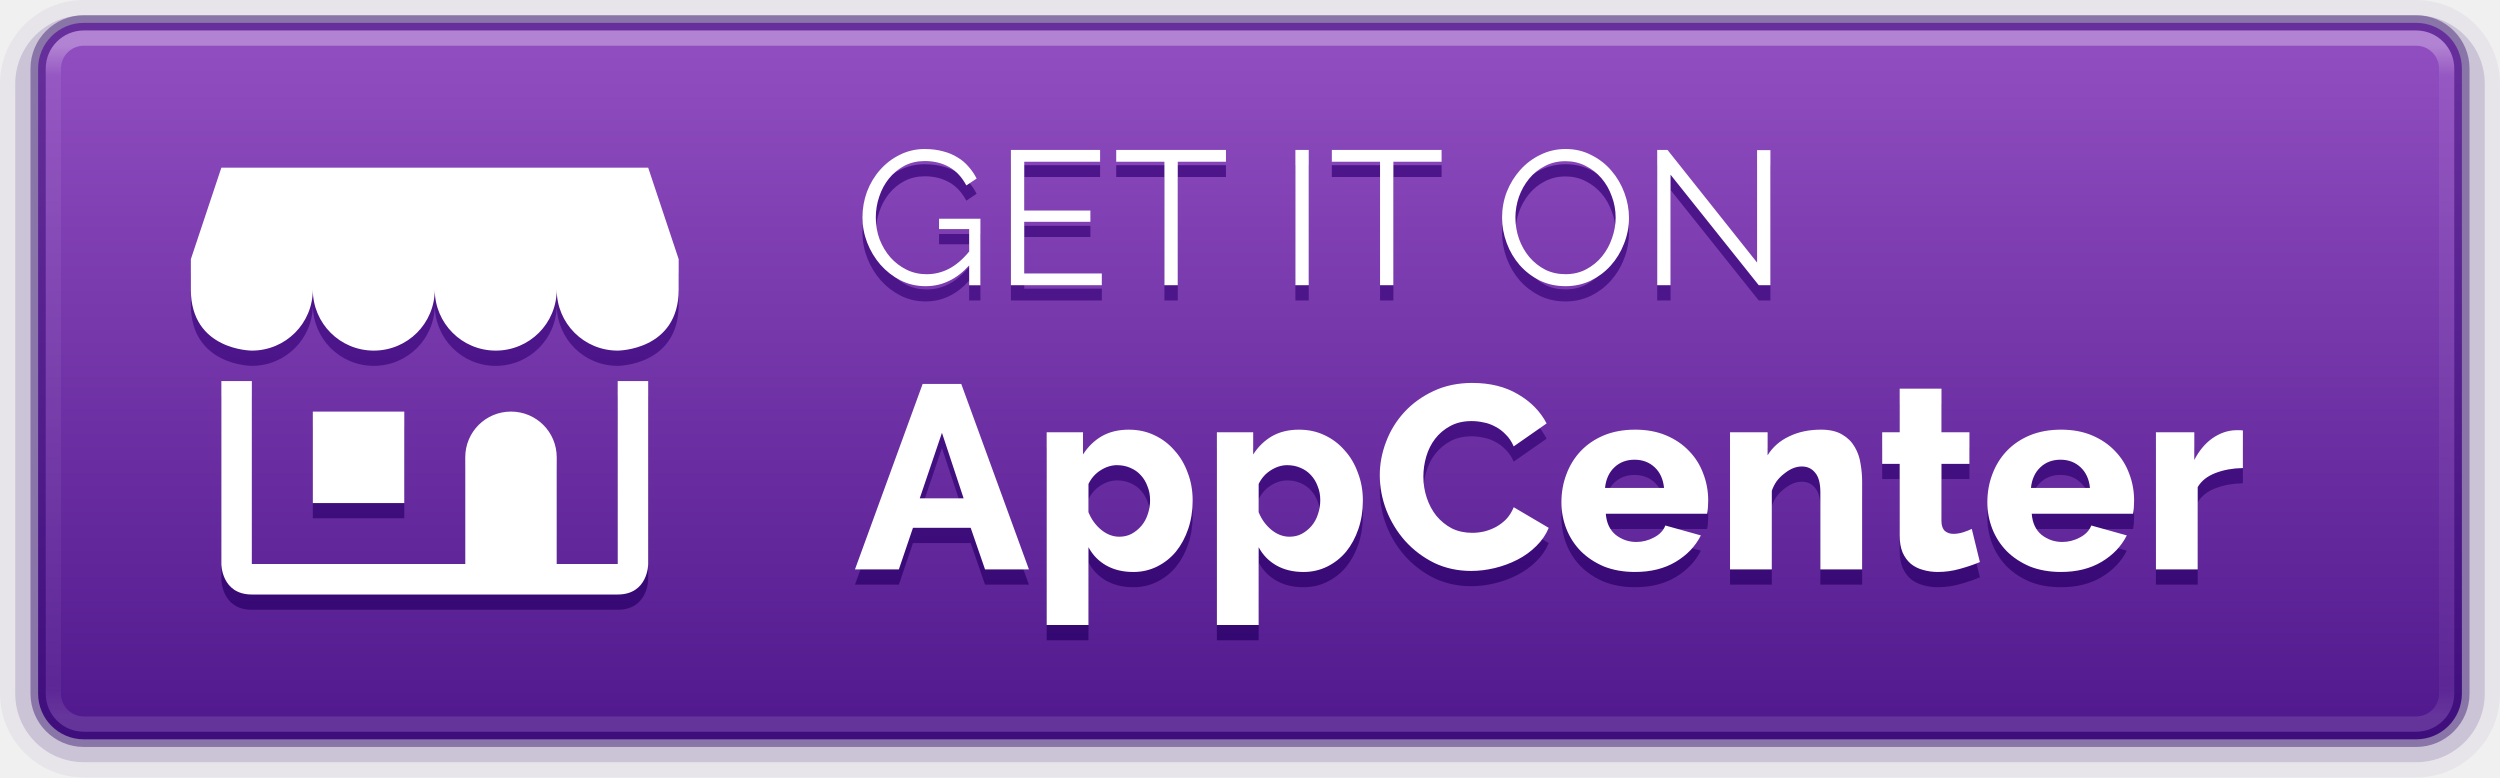
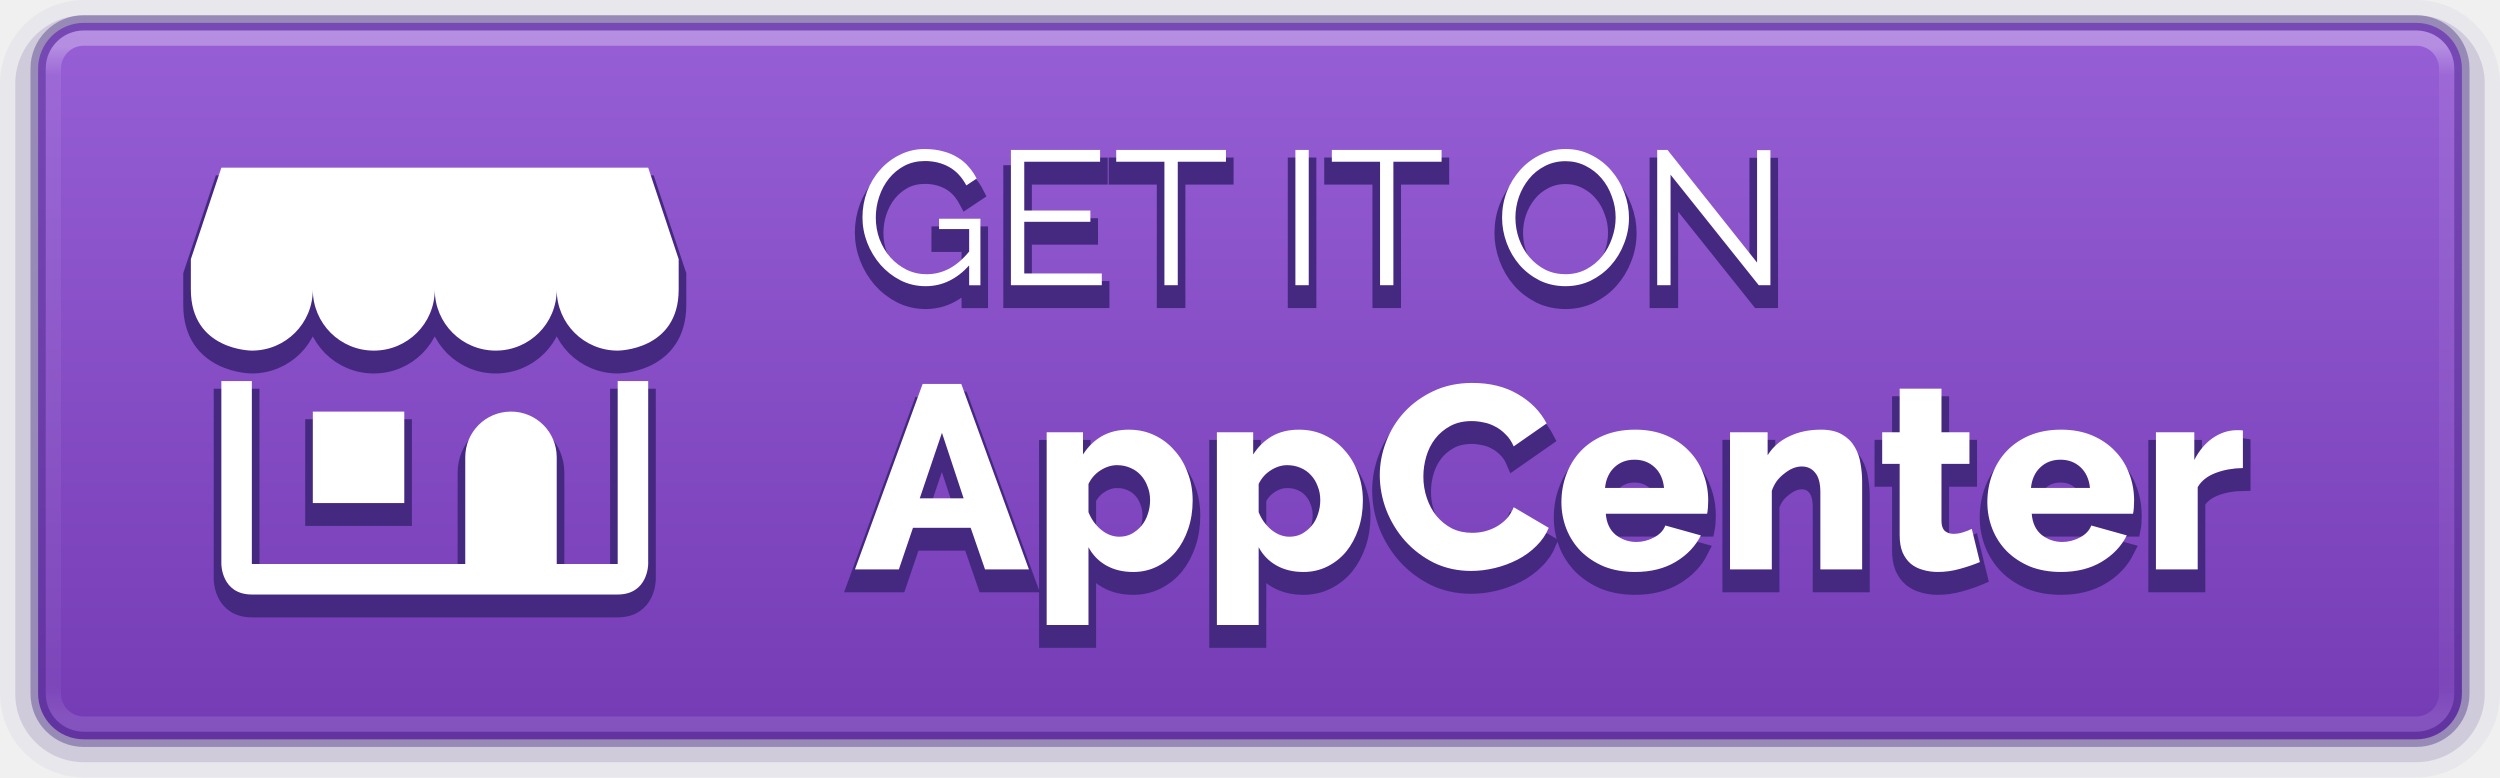
<svg xmlns="http://www.w3.org/2000/svg" xmlns:xlink="http://www.w3.org/1999/xlink" width="164" height="51" viewBox="0 0 164 51" id="svg2" version="1.1">
  <defs id="defs4">
-     <linearGradient id="linearGradient4232">
-       <stop style="stop-color:#4c158a;stop-opacity:1" offset="0" id="stop4234" />
-       <stop style="stop-color:#260063;stop-opacity:1" offset="1" id="stop4236" />
-     </linearGradient>
    <linearGradient id="linearGradient4755">
-       <stop id="stop4757" offset="0" style="stop-color:#ad65d6;stop-opacity:1" />
-       <stop id="stop4759" offset="1" style="stop-color:#4c158a;stop-opacity:1" />
+       <stop id="stop4757" offset="0" style="stop-color:#a56de2;stop-opacity:1" />
+       <stop id="stop4759" offset="1" style="stop-color:#7239b3;stop-opacity:1" />
    </linearGradient>
    <style id="current-color-scheme" type="text/css">
      .ColorScheme-Text {
        color:#4d4d4d;
      }
      .ColorScheme-Background {
        color:#eff0f1;
      }
      .ColorScheme-Highlight {
        color:#3daee9;
      }
      .ColorScheme-ViewText {
        color:#31363b;
      }
      .ColorScheme-ViewBackground {
        color:#fcfcfc;
      }
      .ColorScheme-ViewHover {
        color:#93cee9;
      }
      .ColorScheme-ViewFocus{
        color:#3daee9;
      }
      .ColorScheme-ButtonText {
        color:#31363b;
      }
      .ColorScheme-ButtonBackground {
        color:#eff0f1;
      }
      .ColorScheme-ButtonHover {
        color:#93cee9;
      }
      .ColorScheme-ButtonFocus{
        color:#3daee9;
      }
      </style>
    <linearGradient id="linearGradient4136-3" y2="27.419" xlink:href="#linearGradient5340" gradientUnits="userSpaceOnUse" x2="112.216" gradientTransform="matrix(2.413384,0,0,2.407125,80.17889,952.3609)" y1="9.14" x1="112.216" />
    <linearGradient id="linearGradient5340">
      <stop offset="0" stop-color="#fff" id="stop5342" />
      <stop offset="0.045" stop-opacity=".235" stop-color="#fff" id="stop5344" />
      <stop offset="0.955" stop-opacity=".157" stop-color="#fff" id="stop5346" />
      <stop offset="1" stop-opacity=".392" stop-color="#fff" id="stop5348" />
    </linearGradient>
    <linearGradient gradientTransform="matrix(0.99375,0,0,0.9791667,195.0196,18.79924)" gradientUnits="userSpaceOnUse" y2="1024.915" x2="99.016" y1="955.469" x1="99.016" id="linearGradient4761-6" xlink:href="#linearGradient4755" />
-     <linearGradient xlink:href="#linearGradient4232" id="linearGradient4238" x1="275" y1="994.362" x2="275" y2="1024.362" gradientUnits="userSpaceOnUse" />
  </defs>
  <g id="layer1" transform="translate(-195,-971.3622)">
-     <rect style="color:#fbc02d;font-style:normal;font-variant:normal;font-weight:normal;font-stretch:normal;font-size:medium;line-height:125%;font-family:Ubuntu;-inkscape-font-specification:Ubuntu;letter-spacing:0px;word-spacing:-4.84px;clip-rule:nonzero;display:inline;overflow:visible;visibility:visible;opacity:0.05;isolation:auto;mix-blend-mode:normal;color-interpolation:sRGB;color-interpolation-filters:linearRGB;solid-color:#000000;solid-opacity:1;fill:#260063;fill-opacity:1;fill-rule:nonzero;stroke:none;stroke-width:1;stroke-linecap:butt;stroke-linejoin:miter;stroke-miterlimit:4;stroke-dasharray:none;stroke-dashoffset:0;stroke-opacity:1;marker:none;color-rendering:auto;image-rendering:auto;shape-rendering:auto;text-rendering:auto;enable-background:accumulate" id="rect3347-7-6-1-5-8-2-3-3-9" width="164" height="51" x="195" y="971.362" rx="5.5" ry="5.5" />
-     <rect style="color:#fbc02d;font-style:normal;font-variant:normal;font-weight:normal;font-stretch:normal;font-size:medium;line-height:125%;font-family:Ubuntu;-inkscape-font-specification:Ubuntu;letter-spacing:0px;word-spacing:-4.84px;clip-rule:nonzero;display:inline;overflow:visible;visibility:visible;opacity:0.15;isolation:auto;mix-blend-mode:normal;color-interpolation:sRGB;color-interpolation-filters:linearRGB;solid-color:#000000;solid-opacity:1;fill:#260063;fill-opacity:1;fill-rule:nonzero;stroke:none;stroke-width:1;stroke-linecap:butt;stroke-linejoin:miter;stroke-miterlimit:4;stroke-dasharray:none;stroke-dashoffset:0;stroke-opacity:1;marker:none;color-rendering:auto;image-rendering:auto;shape-rendering:auto;text-rendering:auto;enable-background:accumulate" id="rect3347-7-6-1-5-8-2-3-3" width="162" height="49" x="196" y="972.362" rx="4.5" ry="4.5" />
+     <rect style="color:#fbc02d;font-style:normal;font-variant:normal;font-weight:normal;font-stretch:normal;font-size:medium;line-height:125%;font-family:Ubuntu;-inkscape-font-specification:Ubuntu;letter-spacing:0px;word-spacing:-4.84px;clip-rule:nonzero;display:inline;overflow:visible;visibility:visible;opacity:0.05;isolation:auto;mix-blend-mode:normal;color-interpolation:sRGB;color-interpolation-filters:linearRGB;solid-color:#000000;solid-opacity:1;fill:#452981;fill-opacity:1;fill-rule:nonzero;stroke:none;stroke-width:1;stroke-linecap:butt;stroke-linejoin:miter;stroke-miterlimit:4;stroke-dasharray:none;stroke-dashoffset:0;stroke-opacity:1;marker:none;color-rendering:auto;image-rendering:auto;shape-rendering:auto;text-rendering:auto;enable-background:accumulate" id="rect3347-7-6-1-5-8-2-3-3-9" width="164" height="51" x="195" y="971.362" rx="5.5" ry="5.5" />
+     <rect style="color:#fbc02d;font-style:normal;font-variant:normal;font-weight:normal;font-stretch:normal;font-size:medium;line-height:125%;font-family:Ubuntu;-inkscape-font-specification:Ubuntu;letter-spacing:0px;word-spacing:-4.84px;clip-rule:nonzero;display:inline;overflow:visible;visibility:visible;opacity:0.15;isolation:auto;mix-blend-mode:normal;color-interpolation:sRGB;color-interpolation-filters:linearRGB;solid-color:#000000;solid-opacity:1;fill:#452981;fill-opacity:1;fill-rule:nonzero;stroke:none;stroke-width:1;stroke-linecap:butt;stroke-linejoin:miter;stroke-miterlimit:4;stroke-dasharray:none;stroke-dashoffset:0;stroke-opacity:1;marker:none;color-rendering:auto;image-rendering:auto;shape-rendering:auto;text-rendering:auto;enable-background:accumulate" id="rect3347-7-6-1-5-8-2-3-3" width="162" height="49" x="196" y="972.362" rx="4.5" ry="4.5" />
    <rect style="color:#fbc02d;font-style:normal;font-variant:normal;font-weight:normal;font-stretch:normal;font-size:medium;line-height:125%;font-family:Ubuntu;-inkscape-font-specification:Ubuntu;letter-spacing:0px;word-spacing:-4.84px;clip-rule:nonzero;display:inline;overflow:visible;visibility:visible;opacity:1;isolation:auto;mix-blend-mode:normal;color-interpolation:sRGB;color-interpolation-filters:linearRGB;solid-color:#000000;solid-opacity:1;fill:url(#linearGradient4761-6);fill-opacity:1;fill-rule:nonzero;stroke:none;stroke-width:1;stroke-linecap:butt;stroke-linejoin:miter;stroke-miterlimit:4;stroke-dasharray:none;stroke-dashoffset:0;stroke-opacity:1;marker:none;color-rendering:auto;image-rendering:auto;shape-rendering:auto;text-rendering:auto;enable-background:accumulate" id="rect3347-7-6-1-5-8-2-3" width="159" height="47" x="197.5" y="972.862" rx="3" ry="3" />
-     <path id="text4136-0-4-7-7-9-6-9" d="m 255.678,982.136 c -0.592,0 -1.137,0.125 -1.637,0.375 -0.5,0.242 -0.934,0.572 -1.301,0.988 -0.367,0.408 -0.653,0.884 -0.861,1.426 -0.2,0.542 -0.301,1.108 -0.301,1.699 0,0.567 0.104,1.12 0.312,1.662 0.208,0.533 0.497,1.012 0.863,1.438 0.375,0.425 0.812,0.767 1.312,1.025 0.508,0.258 1.062,0.387 1.662,0.387 1.075,0 2.025,-0.453 2.85,-1.361 l 0,1.299 0.738,0 0,-4.361 -2.713,0 0,0.674 1.975,0 0,1.477 c -0.425,0.517 -0.871,0.895 -1.338,1.137 -0.458,0.233 -0.941,0.35 -1.449,0.35 -0.475,0 -0.916,-0.099 -1.324,-0.299 -0.4,-0.2 -0.751,-0.467 -1.051,-0.801 -0.3,-0.342 -0.538,-0.738 -0.713,-1.188 -0.167,-0.45 -0.25,-0.926 -0.25,-1.426 0,-0.475 0.075,-0.933 0.225,-1.375 0.15,-0.45 0.364,-0.846 0.639,-1.188 0.283,-0.35 0.62,-0.628 1.012,-0.836 0.4,-0.208 0.846,-0.312 1.338,-0.312 0.592,0 1.121,0.128 1.588,0.387 0.467,0.258 0.845,0.663 1.137,1.213 l 0.676,-0.451 c -0.142,-0.283 -0.317,-0.54 -0.525,-0.773 -0.2,-0.242 -0.441,-0.447 -0.725,-0.613 -0.275,-0.175 -0.593,-0.309 -0.951,-0.4 -0.358,-0.1 -0.754,-0.15 -1.188,-0.15 z m 42.033,0 c -0.592,0 -1.142,0.125 -1.65,0.375 -0.508,0.242 -0.949,0.572 -1.324,0.988 -0.375,0.417 -0.672,0.896 -0.889,1.438 -0.208,0.542 -0.312,1.108 -0.312,1.699 0,0.567 0.101,1.122 0.301,1.664 0.2,0.542 0.483,1.024 0.85,1.449 0.367,0.417 0.804,0.753 1.312,1.012 0.517,0.25 1.085,0.375 1.701,0.375 0.592,0 1.14,-0.12 1.648,-0.361 0.508,-0.25 0.946,-0.58 1.312,-0.988 0.375,-0.417 0.667,-0.896 0.875,-1.438 0.217,-0.542 0.326,-1.108 0.326,-1.699 0,-0.558 -0.101,-1.105 -0.301,-1.639 -0.2,-0.542 -0.483,-1.024 -0.85,-1.449 -0.358,-0.425 -0.796,-0.767 -1.312,-1.025 -0.508,-0.267 -1.071,-0.4 -1.688,-0.4 z m -36.395,0.062 0,8.875 5.963,0 0,-0.773 -5.088,0 0,-3.389 4.338,0 0,-0.736 -4.338,0 0,-3.201 4.975,0 0,-0.775 -5.85,0 z m 6.908,0 0,0.775 3.162,0 0,8.1 0.875,0 0,-8.1 3.162,0 0,-0.775 -7.199,0 z m 11.754,0 0,8.875 0.875,0 0,-8.875 -0.875,0 z m 2.391,0 0,0.775 3.162,0 0,8.1 0.875,0 0,-8.1 3.162,0 0,-0.775 -7.199,0 z m 21.344,0 0,8.875 0.875,0 0,-7.25 5.787,7.25 0.764,0 0,-8.861 -0.875,0 0,7.375 -5.875,-7.389 -0.676,0 z m -6.014,0.738 c 0.483,0 0.924,0.104 1.324,0.312 0.4,0.2 0.745,0.471 1.037,0.812 0.292,0.342 0.517,0.738 0.676,1.188 0.167,0.442 0.25,0.903 0.25,1.387 0,0.458 -0.08,0.91 -0.238,1.352 -0.15,0.442 -0.367,0.838 -0.65,1.188 -0.283,0.35 -0.629,0.633 -1.037,0.85 -0.408,0.217 -0.861,0.324 -1.361,0.324 -0.492,0 -0.938,-0.099 -1.338,-0.299 -0.4,-0.208 -0.745,-0.485 -1.037,-0.826 -0.292,-0.35 -0.517,-0.746 -0.676,-1.188 -0.158,-0.45 -0.238,-0.917 -0.238,-1.4 0,-0.458 0.077,-0.908 0.227,-1.35 0.158,-0.442 0.379,-0.838 0.662,-1.188 0.283,-0.35 0.629,-0.63 1.037,-0.838 0.408,-0.217 0.863,-0.324 1.363,-0.324 z m -88.178,0.426 -2,6 0,2 c 0,4 4,4 4,4 2.216,0 4,-1.784 4,-4 0,2.216 1.784,4 4,4 2.216,0 4,-1.784 4,-4 0,2.216 1.784,4 4,4 2.216,0 4,-1.784 4,-4 0,2.216 1.784,4 4,4 0,0 4,0 4,-4 l 0,-2 -2,-6 -28,0 z m 0,14 0,12 c 0,0 0,2 2,2 l 10,0 14,0 c 2,0 2,-2 2,-2 l 0,-12 -2,0 0,12 -4,0 0,-7 c 0,-1.662 -1.338,-3 -3,-3 -1.662,0 -3,1.338 -3,3 l 0,7 -14,0 0,-12 -2,0 z m 82.09,0.119 c -0.959,0 -1.815,0.177 -2.568,0.531 -0.754,0.354 -1.395,0.816 -1.92,1.387 -0.525,0.571 -0.925,1.222 -1.199,1.953 -0.274,0.72 -0.41,1.445 -0.41,2.176 0,0.777 0.142,1.543 0.428,2.297 0.297,0.754 0.709,1.428 1.234,2.022 0.537,0.594 1.169,1.072 1.9,1.438 0.742,0.354 1.554,0.531 2.434,0.531 0.503,0 1.016,-0.062 1.541,-0.188 0.525,-0.126 1.022,-0.309 1.49,-0.549 0.468,-0.24 0.88,-0.537 1.234,-0.891 0.365,-0.354 0.64,-0.754 0.822,-1.199 l -2.297,-1.353 c -0.126,0.308 -0.291,0.572 -0.496,0.789 -0.206,0.206 -0.434,0.377 -0.686,0.514 -0.24,0.126 -0.495,0.223 -0.77,0.291 -0.263,0.057 -0.52,0.086 -0.771,0.086 -0.491,0 -0.936,-0.097 -1.336,-0.291 -0.388,-0.206 -0.726,-0.48 -1.012,-0.822 -0.274,-0.343 -0.484,-0.738 -0.633,-1.183 -0.148,-0.446 -0.223,-0.907 -0.223,-1.387 0,-0.445 0.062,-0.884 0.188,-1.318 0.126,-0.434 0.319,-0.823 0.582,-1.166 0.263,-0.343 0.594,-0.623 0.994,-0.84 0.4,-0.217 0.868,-0.324 1.404,-0.324 0.251,0 0.509,0.029 0.771,0.086 0.263,0.046 0.52,0.136 0.771,0.274 0.251,0.126 0.48,0.297 0.686,0.514 0.217,0.206 0.392,0.467 0.529,0.787 l 2.16,-1.506 c -0.411,-0.788 -1.04,-1.429 -1.885,-1.92 -0.834,-0.491 -1.823,-0.736 -2.965,-0.736 z m -36.086,0.068 -4.438,12.164 2.879,0 0.924,-2.725 3.787,0 0.941,2.725 2.879,0 -4.438,-12.164 -2.535,0 z m 64.094,0.309 0,2.861 -1.148,0 0,2.072 1.148,0 0,4.693 c 0,0.434 0.062,0.807 0.188,1.115 0.137,0.308 0.32,0.56 0.549,0.754 0.228,0.183 0.49,0.313 0.787,0.393 0.308,0.091 0.634,0.137 0.977,0.137 0.491,0 0.977,-0.068 1.457,-0.205 0.491,-0.137 0.926,-0.285 1.303,-0.445 l -0.531,-2.176 c -0.16,0.08 -0.349,0.154 -0.566,0.223 -0.217,0.068 -0.427,0.103 -0.633,0.103 -0.228,0 -0.418,-0.064 -0.566,-0.19 -0.148,-0.137 -0.223,-0.353 -0.223,-0.65 l 0,-3.752 1.834,0 0,-2.072 -1.834,0 0,-2.861 -2.74,0 z m -104.098,1.504 0,6 6,0 0,-6 -6,0 z m 53.537,1.186 c -0.685,0 -1.279,0.142 -1.781,0.428 -0.491,0.285 -0.901,0.685 -1.232,1.199 l 0,-1.455 -2.383,0 0,12.643 2.742,0 0,-5.106 c 0.274,0.514 0.662,0.914 1.164,1.199 0.503,0.285 1.096,0.428 1.781,0.428 0.56,0 1.081,-0.12 1.561,-0.359 0.48,-0.24 0.89,-0.565 1.232,-0.977 0.343,-0.423 0.611,-0.919 0.805,-1.49 0.194,-0.571 0.291,-1.193 0.291,-1.867 0,-0.651 -0.107,-1.257 -0.324,-1.816 -0.206,-0.571 -0.498,-1.062 -0.875,-1.473 -0.365,-0.423 -0.804,-0.754 -1.318,-0.994 -0.503,-0.24 -1.057,-0.359 -1.662,-0.359 z m 11.166,0 c -0.685,0 -1.279,0.142 -1.781,0.428 -0.491,0.285 -0.903,0.685 -1.234,1.199 l 0,-1.455 -2.381,0 0,12.643 2.74,0 0,-5.106 c 0.274,0.514 0.663,0.914 1.166,1.199 0.503,0.285 1.096,0.428 1.781,0.428 0.56,0 1.079,-0.12 1.559,-0.359 0.48,-0.24 0.892,-0.565 1.234,-0.977 0.343,-0.423 0.611,-0.919 0.805,-1.49 0.194,-0.571 0.291,-1.193 0.291,-1.867 0,-0.651 -0.109,-1.257 -0.326,-1.816 -0.206,-0.571 -0.496,-1.062 -0.873,-1.473 -0.365,-0.423 -0.804,-0.754 -1.318,-0.994 -0.503,-0.24 -1.057,-0.359 -1.662,-0.359 z m 22.037,0 c -0.765,0 -1.451,0.126 -2.057,0.377 -0.594,0.251 -1.097,0.593 -1.508,1.027 -0.411,0.434 -0.724,0.943 -0.941,1.525 -0.217,0.571 -0.326,1.183 -0.326,1.834 0,0.605 0.109,1.187 0.326,1.746 0.217,0.548 0.53,1.034 0.941,1.457 0.423,0.423 0.932,0.758 1.525,1.01 0.605,0.24 1.285,0.359 2.039,0.359 1.039,0 1.93,-0.223 2.672,-0.668 0.742,-0.445 1.29,-1.022 1.645,-1.73 l -2.33,-0.65 c -0.126,0.331 -0.377,0.595 -0.754,0.789 -0.365,0.194 -0.747,0.291 -1.146,0.291 -0.503,0 -0.954,-0.154 -1.354,-0.463 -0.388,-0.32 -0.607,-0.783 -0.652,-1.389 l 6.648,0 c 0.023,-0.114 0.039,-0.244 0.051,-0.393 0.011,-0.16 0.018,-0.321 0.018,-0.48 0,-0.617 -0.109,-1.204 -0.326,-1.764 -0.206,-0.56 -0.515,-1.052 -0.926,-1.475 -0.411,-0.434 -0.914,-0.776 -1.508,-1.027 -0.594,-0.251 -1.272,-0.377 -2.037,-0.377 z m 12.191,0 c -0.788,0 -1.486,0.148 -2.092,0.445 -0.605,0.285 -1.073,0.698 -1.404,1.234 l 0,-1.508 -2.467,0 0,8.994 2.742,0 0,-5.156 c 0.08,-0.228 0.187,-0.441 0.324,-0.635 0.148,-0.194 0.315,-0.359 0.498,-0.496 0.183,-0.148 0.37,-0.264 0.564,-0.344 0.194,-0.08 0.388,-0.119 0.582,-0.119 0.365,0 0.658,0.136 0.875,0.41 0.228,0.263 0.342,0.691 0.342,1.285 l 0,5.055 2.74,0 0,-5.756 c 0,-0.377 -0.033,-0.766 -0.102,-1.166 -0.057,-0.4 -0.183,-0.764 -0.377,-1.096 -0.194,-0.343 -0.468,-0.617 -0.822,-0.822 -0.354,-0.217 -0.822,-0.326 -1.404,-0.326 z m 15.75,0 c -0.765,0 -1.451,0.126 -2.057,0.377 -0.594,0.251 -1.097,0.593 -1.508,1.027 -0.411,0.434 -0.724,0.943 -0.941,1.525 -0.217,0.571 -0.326,1.183 -0.326,1.834 0,0.605 0.109,1.187 0.326,1.746 0.217,0.548 0.53,1.034 0.941,1.457 0.423,0.423 0.931,0.758 1.525,1.01 0.605,0.24 1.285,0.359 2.039,0.359 1.039,0 1.93,-0.223 2.672,-0.668 0.742,-0.445 1.29,-1.022 1.645,-1.73 l -2.33,-0.65 c -0.126,0.331 -0.377,0.595 -0.754,0.789 -0.365,0.194 -0.749,0.291 -1.148,0.291 -0.503,0 -0.954,-0.154 -1.354,-0.463 -0.388,-0.32 -0.605,-0.783 -0.65,-1.389 l 6.646,0 c 0.023,-0.114 0.041,-0.244 0.053,-0.393 0.011,-0.16 0.016,-0.321 0.016,-0.48 0,-0.617 -0.107,-1.204 -0.324,-1.764 -0.206,-0.56 -0.515,-1.052 -0.926,-1.475 -0.411,-0.434 -0.914,-0.776 -1.508,-1.027 -0.594,-0.251 -1.272,-0.377 -2.037,-0.377 z m 11.488,0.035 c -0.548,0.011 -1.067,0.189 -1.559,0.531 -0.48,0.343 -0.875,0.817 -1.184,1.422 l 0,-1.816 -2.518,0 0,8.994 2.74,0 0,-5.396 c 0.24,-0.411 0.629,-0.72 1.166,-0.926 0.537,-0.206 1.136,-0.315 1.799,-0.326 l 0,-2.467 c -0.057,-0.011 -0.115,-0.016 -0.172,-0.016 l -0.273,0 z m -84.898,0.17 1.422,4.301 -2.879,0 1.457,-4.301 z m 45.434,1.766 c 0.525,0 0.966,0.165 1.32,0.496 0.354,0.331 0.558,0.782 0.615,1.354 l -3.871,0 c 0.057,-0.56 0.257,-1.005 0.6,-1.336 0.354,-0.343 0.799,-0.514 1.336,-0.514 z m 27.941,0 c 0.525,0 0.964,0.165 1.318,0.496 0.354,0.331 0.56,0.782 0.617,1.354 l -3.871,0 c 0.057,-0.56 0.257,-1.005 0.6,-1.336 0.354,-0.343 0.799,-0.514 1.336,-0.514 z m -61.879,0.359 c 0.308,0 0.593,0.058 0.855,0.172 0.274,0.114 0.503,0.273 0.686,0.478 0.194,0.206 0.343,0.451 0.445,0.736 0.114,0.274 0.172,0.577 0.172,0.908 0,0.32 -0.051,0.629 -0.154,0.926 -0.091,0.285 -0.229,0.537 -0.412,0.754 -0.183,0.217 -0.399,0.394 -0.65,0.531 -0.24,0.126 -0.508,0.188 -0.805,0.188 -0.423,0 -0.822,-0.154 -1.199,-0.463 -0.365,-0.308 -0.64,-0.69 -0.822,-1.147 l 0,-1.85 c 0.183,-0.377 0.444,-0.676 0.787,-0.893 0.354,-0.228 0.721,-0.342 1.098,-0.342 z m 11.164,0 c 0.308,0 0.595,0.058 0.857,0.172 0.274,0.114 0.503,0.273 0.686,0.478 0.194,0.206 0.343,0.451 0.445,0.736 0.114,0.274 0.17,0.577 0.17,0.908 0,0.32 -0.051,0.629 -0.154,0.926 -0.091,0.285 -0.227,0.537 -0.41,0.754 -0.183,0.217 -0.399,0.394 -0.65,0.531 -0.24,0.126 -0.51,0.188 -0.807,0.188 -0.423,0 -0.822,-0.154 -1.199,-0.463 -0.365,-0.308 -0.64,-0.69 -0.822,-1.147 l 0,-1.85 c 0.183,-0.377 0.446,-0.676 0.789,-0.893 0.354,-0.228 0.719,-0.342 1.096,-0.342 z" style="font-style:normal;font-variant:normal;font-weight:800;font-stretch:normal;font-size:17.131px;line-height:115%;font-family:Raleway;-inkscape-font-specification:'Raleway Ultra-Bold';letter-spacing:0.19px;word-spacing:0px;fill:url(#linearGradient4238);fill-opacity:1;stroke:none;stroke-width:1px;stroke-linecap:butt;stroke-linejoin:miter;stroke-opacity:1" />
+     <path id="text4136-0-4-7-7-9-6-9" d="m 255.678,982.136 c -0.592,0 -1.137,0.125 -1.637,0.375 -0.5,0.242 -0.934,0.572 -1.301,0.988 -0.367,0.408 -0.653,0.884 -0.861,1.426 -0.2,0.542 -0.301,1.108 -0.301,1.699 0,0.567 0.104,1.12 0.312,1.662 0.208,0.533 0.497,1.012 0.863,1.438 0.375,0.425 0.812,0.767 1.312,1.025 0.508,0.258 1.062,0.387 1.662,0.387 1.075,0 2.025,-0.453 2.85,-1.361 l 0,1.299 0.738,0 0,-4.361 -2.713,0 0,0.674 1.975,0 0,1.477 c -0.425,0.517 -0.871,0.895 -1.338,1.137 -0.458,0.233 -0.941,0.35 -1.449,0.35 -0.475,0 -0.916,-0.099 -1.324,-0.299 -0.4,-0.2 -0.751,-0.467 -1.051,-0.801 -0.3,-0.342 -0.538,-0.738 -0.713,-1.188 -0.167,-0.45 -0.25,-0.926 -0.25,-1.426 0,-0.475 0.075,-0.933 0.225,-1.375 0.15,-0.45 0.364,-0.846 0.639,-1.188 0.283,-0.35 0.62,-0.628 1.012,-0.836 0.4,-0.208 0.846,-0.312 1.338,-0.312 0.592,0 1.121,0.128 1.588,0.387 0.467,0.258 0.845,0.663 1.137,1.213 l 0.676,-0.451 c -0.142,-0.283 -0.317,-0.54 -0.525,-0.773 -0.2,-0.242 -0.441,-0.447 -0.725,-0.613 -0.275,-0.175 -0.593,-0.309 -0.951,-0.4 -0.358,-0.1 -0.754,-0.15 -1.188,-0.15 z m 42.033,0 c -0.592,0 -1.142,0.125 -1.65,0.375 -0.508,0.242 -0.949,0.572 -1.324,0.988 -0.375,0.417 -0.672,0.896 -0.889,1.438 -0.208,0.542 -0.312,1.108 -0.312,1.699 0,0.567 0.101,1.122 0.301,1.664 0.2,0.542 0.483,1.024 0.85,1.449 0.367,0.417 0.804,0.753 1.312,1.012 0.517,0.25 1.085,0.375 1.701,0.375 0.592,0 1.14,-0.12 1.648,-0.361 0.508,-0.25 0.946,-0.58 1.312,-0.988 0.375,-0.417 0.667,-0.896 0.875,-1.438 0.217,-0.542 0.326,-1.108 0.326,-1.699 0,-0.558 -0.101,-1.105 -0.301,-1.639 -0.2,-0.542 -0.483,-1.024 -0.85,-1.449 -0.358,-0.425 -0.796,-0.767 -1.312,-1.025 -0.508,-0.267 -1.071,-0.4 -1.688,-0.4 z m -36.395,0.062 0,8.875 5.963,0 0,-0.773 -5.088,0 0,-3.389 4.338,0 0,-0.736 -4.338,0 0,-3.201 4.975,0 0,-0.775 -5.85,0 z m 6.908,0 0,0.775 3.162,0 0,8.1 0.875,0 0,-8.1 3.162,0 0,-0.775 -7.199,0 z m 11.754,0 0,8.875 0.875,0 0,-8.875 -0.875,0 z m 2.391,0 0,0.775 3.162,0 0,8.1 0.875,0 0,-8.1 3.162,0 0,-0.775 -7.199,0 z m 21.344,0 0,8.875 0.875,0 0,-7.25 5.787,7.25 0.764,0 0,-8.861 -0.875,0 0,7.375 -5.875,-7.389 -0.676,0 z m -6.014,0.738 c 0.483,0 0.924,0.104 1.324,0.312 0.4,0.2 0.745,0.471 1.037,0.812 0.292,0.342 0.517,0.738 0.676,1.188 0.167,0.442 0.25,0.903 0.25,1.387 0,0.458 -0.08,0.91 -0.238,1.352 -0.15,0.442 -0.367,0.838 -0.65,1.188 -0.283,0.35 -0.629,0.633 -1.037,0.85 -0.408,0.217 -0.861,0.324 -1.361,0.324 -0.492,0 -0.938,-0.099 -1.338,-0.299 -0.4,-0.208 -0.745,-0.485 -1.037,-0.826 -0.292,-0.35 -0.517,-0.746 -0.676,-1.188 -0.158,-0.45 -0.238,-0.917 -0.238,-1.4 0,-0.458 0.077,-0.908 0.227,-1.35 0.158,-0.442 0.379,-0.838 0.662,-1.188 0.283,-0.35 0.629,-0.63 1.037,-0.838 0.408,-0.217 0.863,-0.324 1.363,-0.324 z m -88.178,0.426 -2,6 0,2 c 0,4 4,4 4,4 2.216,0 4,-1.784 4,-4 0,2.216 1.784,4 4,4 2.216,0 4,-1.784 4,-4 0,2.216 1.784,4 4,4 2.216,0 4,-1.784 4,-4 0,2.216 1.784,4 4,4 0,0 4,0 4,-4 l 0,-2 -2,-6 -28,0 z m 0,14 0,12 c 0,0 0,2 2,2 l 10,0 14,0 c 2,0 2,-2 2,-2 l 0,-12 -2,0 0,12 -4,0 0,-7 c 0,-1.662 -1.338,-3 -3,-3 -1.662,0 -3,1.338 -3,3 l 0,7 -14,0 0,-12 -2,0 z m 82.09,0.119 c -0.959,0 -1.815,0.177 -2.568,0.531 -0.754,0.354 -1.395,0.816 -1.92,1.387 -0.525,0.571 -0.925,1.222 -1.199,1.953 -0.274,0.72 -0.41,1.445 -0.41,2.176 0,0.777 0.142,1.543 0.428,2.297 0.297,0.754 0.709,1.428 1.234,2.022 0.537,0.594 1.169,1.072 1.9,1.438 0.742,0.354 1.554,0.531 2.434,0.531 0.503,0 1.016,-0.062 1.541,-0.188 0.525,-0.126 1.022,-0.309 1.49,-0.549 0.468,-0.24 0.88,-0.537 1.234,-0.891 0.365,-0.354 0.64,-0.754 0.822,-1.199 l -2.297,-1.353 c -0.126,0.308 -0.291,0.572 -0.496,0.789 -0.206,0.206 -0.434,0.377 -0.686,0.514 -0.24,0.126 -0.495,0.223 -0.77,0.291 -0.263,0.057 -0.52,0.086 -0.771,0.086 -0.491,0 -0.936,-0.097 -1.336,-0.291 -0.388,-0.206 -0.726,-0.48 -1.012,-0.822 -0.274,-0.343 -0.484,-0.738 -0.633,-1.183 -0.148,-0.446 -0.223,-0.907 -0.223,-1.387 0,-0.445 0.062,-0.884 0.188,-1.318 0.126,-0.434 0.319,-0.823 0.582,-1.166 0.263,-0.343 0.594,-0.623 0.994,-0.84 0.4,-0.217 0.868,-0.324 1.404,-0.324 0.251,0 0.509,0.029 0.771,0.086 0.263,0.046 0.52,0.136 0.771,0.274 0.251,0.126 0.48,0.297 0.686,0.514 0.217,0.206 0.392,0.467 0.529,0.787 l 2.16,-1.506 c -0.411,-0.788 -1.04,-1.429 -1.885,-1.92 -0.834,-0.491 -1.823,-0.736 -2.965,-0.736 z m -36.086,0.068 -4.438,12.164 2.879,0 0.924,-2.725 3.787,0 0.941,2.725 2.879,0 -4.438,-12.164 -2.535,0 z m 64.094,0.309 0,2.861 -1.148,0 0,2.072 1.148,0 0,4.693 c 0,0.434 0.062,0.807 0.188,1.115 0.137,0.308 0.32,0.56 0.549,0.754 0.228,0.183 0.49,0.313 0.787,0.393 0.308,0.091 0.634,0.137 0.977,0.137 0.491,0 0.977,-0.068 1.457,-0.205 0.491,-0.137 0.926,-0.285 1.303,-0.445 l -0.531,-2.176 c -0.16,0.08 -0.349,0.154 -0.566,0.223 -0.217,0.068 -0.427,0.103 -0.633,0.103 -0.228,0 -0.418,-0.064 -0.566,-0.19 -0.148,-0.137 -0.223,-0.353 -0.223,-0.65 l 0,-3.752 1.834,0 0,-2.072 -1.834,0 0,-2.861 -2.74,0 z m -104.098,1.504 0,6 6,0 0,-6 -6,0 z m 53.537,1.186 c -0.685,0 -1.279,0.142 -1.781,0.428 -0.491,0.285 -0.901,0.685 -1.232,1.199 l 0,-1.455 -2.383,0 0,12.643 2.742,0 0,-5.106 c 0.274,0.514 0.662,0.914 1.164,1.199 0.503,0.285 1.096,0.428 1.781,0.428 0.56,0 1.081,-0.12 1.561,-0.359 0.48,-0.24 0.89,-0.565 1.232,-0.977 0.343,-0.423 0.611,-0.919 0.805,-1.49 0.194,-0.571 0.291,-1.193 0.291,-1.867 0,-0.651 -0.107,-1.257 -0.324,-1.816 -0.206,-0.571 -0.498,-1.062 -0.875,-1.473 -0.365,-0.423 -0.804,-0.754 -1.318,-0.994 -0.503,-0.24 -1.057,-0.359 -1.662,-0.359 z m 11.166,0 c -0.685,0 -1.279,0.142 -1.781,0.428 -0.491,0.285 -0.903,0.685 -1.234,1.199 l 0,-1.455 -2.381,0 0,12.643 2.74,0 0,-5.106 c 0.274,0.514 0.663,0.914 1.166,1.199 0.503,0.285 1.096,0.428 1.781,0.428 0.56,0 1.079,-0.12 1.559,-0.359 0.48,-0.24 0.892,-0.565 1.234,-0.977 0.343,-0.423 0.611,-0.919 0.805,-1.49 0.194,-0.571 0.291,-1.193 0.291,-1.867 0,-0.651 -0.109,-1.257 -0.326,-1.816 -0.206,-0.571 -0.496,-1.062 -0.873,-1.473 -0.365,-0.423 -0.804,-0.754 -1.318,-0.994 -0.503,-0.24 -1.057,-0.359 -1.662,-0.359 z m 22.037,0 c -0.765,0 -1.451,0.126 -2.057,0.377 -0.594,0.251 -1.097,0.593 -1.508,1.027 -0.411,0.434 -0.724,0.943 -0.941,1.525 -0.217,0.571 -0.326,1.183 -0.326,1.834 0,0.605 0.109,1.187 0.326,1.746 0.217,0.548 0.53,1.034 0.941,1.457 0.423,0.423 0.932,0.758 1.525,1.01 0.605,0.24 1.285,0.359 2.039,0.359 1.039,0 1.93,-0.223 2.672,-0.668 0.742,-0.445 1.29,-1.022 1.645,-1.73 l -2.33,-0.65 c -0.126,0.331 -0.377,0.595 -0.754,0.789 -0.365,0.194 -0.747,0.291 -1.146,0.291 -0.503,0 -0.954,-0.154 -1.354,-0.463 -0.388,-0.32 -0.607,-0.783 -0.652,-1.389 l 6.648,0 c 0.023,-0.114 0.039,-0.244 0.051,-0.393 0.011,-0.16 0.018,-0.321 0.018,-0.48 0,-0.617 -0.109,-1.204 -0.326,-1.764 -0.206,-0.56 -0.515,-1.052 -0.926,-1.475 -0.411,-0.434 -0.914,-0.776 -1.508,-1.027 -0.594,-0.251 -1.272,-0.377 -2.037,-0.377 z m 12.191,0 c -0.788,0 -1.486,0.148 -2.092,0.445 -0.605,0.285 -1.073,0.698 -1.404,1.234 l 0,-1.508 -2.467,0 0,8.994 2.742,0 0,-5.156 c 0.08,-0.228 0.187,-0.441 0.324,-0.635 0.148,-0.194 0.315,-0.359 0.498,-0.496 0.183,-0.148 0.37,-0.264 0.564,-0.344 0.194,-0.08 0.388,-0.119 0.582,-0.119 0.365,0 0.658,0.136 0.875,0.41 0.228,0.263 0.342,0.691 0.342,1.285 l 0,5.055 2.74,0 0,-5.756 c 0,-0.377 -0.033,-0.766 -0.102,-1.166 -0.057,-0.4 -0.183,-0.764 -0.377,-1.096 -0.194,-0.343 -0.468,-0.617 -0.822,-0.822 -0.354,-0.217 -0.822,-0.326 -1.404,-0.326 z m 15.75,0 c -0.765,0 -1.451,0.126 -2.057,0.377 -0.594,0.251 -1.097,0.593 -1.508,1.027 -0.411,0.434 -0.724,0.943 -0.941,1.525 -0.217,0.571 -0.326,1.183 -0.326,1.834 0,0.605 0.109,1.187 0.326,1.746 0.217,0.548 0.53,1.034 0.941,1.457 0.423,0.423 0.931,0.758 1.525,1.01 0.605,0.24 1.285,0.359 2.039,0.359 1.039,0 1.93,-0.223 2.672,-0.668 0.742,-0.445 1.29,-1.022 1.645,-1.73 l -2.33,-0.65 c -0.126,0.331 -0.377,0.595 -0.754,0.789 -0.365,0.194 -0.749,0.291 -1.148,0.291 -0.503,0 -0.954,-0.154 -1.354,-0.463 -0.388,-0.32 -0.605,-0.783 -0.65,-1.389 l 6.646,0 c 0.023,-0.114 0.041,-0.244 0.053,-0.393 0.011,-0.16 0.016,-0.321 0.016,-0.48 0,-0.617 -0.107,-1.204 -0.324,-1.764 -0.206,-0.56 -0.515,-1.052 -0.926,-1.475 -0.411,-0.434 -0.914,-0.776 -1.508,-1.027 -0.594,-0.251 -1.272,-0.377 -2.037,-0.377 z m 11.488,0.035 c -0.548,0.011 -1.067,0.189 -1.559,0.531 -0.48,0.343 -0.875,0.817 -1.184,1.422 l 0,-1.816 -2.518,0 0,8.994 2.74,0 0,-5.396 c 0.24,-0.411 0.629,-0.72 1.166,-0.926 0.537,-0.206 1.136,-0.315 1.799,-0.326 l 0,-2.467 c -0.057,-0.011 -0.115,-0.016 -0.172,-0.016 l -0.273,0 z m -84.898,0.17 1.422,4.301 -2.879,0 1.457,-4.301 z m 45.434,1.766 c 0.525,0 0.966,0.165 1.32,0.496 0.354,0.331 0.558,0.782 0.615,1.354 l -3.871,0 c 0.057,-0.56 0.257,-1.005 0.6,-1.336 0.354,-0.343 0.799,-0.514 1.336,-0.514 z m 27.941,0 c 0.525,0 0.964,0.165 1.318,0.496 0.354,0.331 0.56,0.782 0.617,1.354 l -3.871,0 c 0.057,-0.56 0.257,-1.005 0.6,-1.336 0.354,-0.343 0.799,-0.514 1.336,-0.514 z m -61.879,0.359 c 0.308,0 0.593,0.058 0.855,0.172 0.274,0.114 0.503,0.273 0.686,0.478 0.194,0.206 0.343,0.451 0.445,0.736 0.114,0.274 0.172,0.577 0.172,0.908 0,0.32 -0.051,0.629 -0.154,0.926 -0.091,0.285 -0.229,0.537 -0.412,0.754 -0.183,0.217 -0.399,0.394 -0.65,0.531 -0.24,0.126 -0.508,0.188 -0.805,0.188 -0.423,0 -0.822,-0.154 -1.199,-0.463 -0.365,-0.308 -0.64,-0.69 -0.822,-1.147 l 0,-1.85 c 0.183,-0.377 0.444,-0.676 0.787,-0.893 0.354,-0.228 0.721,-0.342 1.098,-0.342 z m 11.164,0 c 0.308,0 0.595,0.058 0.857,0.172 0.274,0.114 0.503,0.273 0.686,0.478 0.194,0.206 0.343,0.451 0.445,0.736 0.114,0.274 0.17,0.577 0.17,0.908 0,0.32 -0.051,0.629 -0.154,0.926 -0.091,0.285 -0.227,0.537 -0.41,0.754 -0.183,0.217 -0.399,0.394 -0.65,0.531 -0.24,0.126 -0.51,0.188 -0.807,0.188 -0.423,0 -0.822,-0.154 -1.199,-0.463 -0.365,-0.308 -0.64,-0.69 -0.822,-1.147 l 0,-1.85 c 0.183,-0.377 0.446,-0.676 0.789,-0.893 0.354,-0.228 0.719,-0.342 1.096,-0.342 z" style="font-style:normal;font-variant:normal;font-weight:800;font-stretch:normal;font-size:17.131px;line-height:115%;font-family:Raleway;-inkscape-font-specification:'Raleway Ultra-Bold';letter-spacing:0.19px;word-spacing:0px;fill:#452981;fill-opacity:1;stroke:#452981;stroke-width:1px;stroke-linecap:butt;stroke-linejoin:miter;stroke-opacity:1" />
    <path id="text4136-0-4-7-7-9-6-4-4" d="m 255.678,981.136 c -0.592,0 -1.137,0.125 -1.637,0.375 -0.5,0.242 -0.934,0.572 -1.301,0.988 -0.367,0.408 -0.653,0.884 -0.861,1.426 -0.2,0.542 -0.301,1.108 -0.301,1.699 0,0.567 0.104,1.12 0.312,1.662 0.208,0.533 0.497,1.012 0.863,1.438 0.375,0.425 0.812,0.767 1.312,1.025 0.508,0.258 1.062,0.387 1.662,0.387 1.075,0 2.025,-0.453 2.85,-1.361 l 0,1.299 0.738,0 0,-4.361 -2.713,0 0,0.674 1.975,0 0,1.477 c -0.425,0.517 -0.871,0.895 -1.338,1.137 -0.458,0.233 -0.941,0.35 -1.449,0.35 -0.475,0 -0.916,-0.099 -1.324,-0.299 -0.4,-0.2 -0.751,-0.467 -1.051,-0.801 -0.3,-0.342 -0.538,-0.738 -0.713,-1.188 -0.167,-0.45 -0.25,-0.926 -0.25,-1.426 0,-0.475 0.075,-0.933 0.225,-1.375 0.15,-0.45 0.364,-0.846 0.639,-1.188 0.283,-0.35 0.62,-0.628 1.012,-0.836 0.4,-0.208 0.846,-0.312 1.338,-0.312 0.592,0 1.121,0.128 1.588,0.387 0.467,0.258 0.845,0.663 1.137,1.213 l 0.676,-0.451 c -0.142,-0.283 -0.317,-0.54 -0.525,-0.773 -0.2,-0.242 -0.441,-0.447 -0.725,-0.613 -0.275,-0.175 -0.593,-0.309 -0.951,-0.4 -0.358,-0.1 -0.754,-0.15 -1.188,-0.15 z m 42.033,0 c -0.592,0 -1.142,0.125 -1.65,0.375 -0.508,0.242 -0.949,0.572 -1.324,0.988 -0.375,0.417 -0.672,0.896 -0.889,1.438 -0.208,0.542 -0.312,1.108 -0.312,1.699 0,0.567 0.101,1.122 0.301,1.664 0.2,0.542 0.483,1.024 0.85,1.449 0.367,0.417 0.804,0.753 1.312,1.012 0.517,0.25 1.085,0.375 1.701,0.375 0.592,0 1.14,-0.12 1.648,-0.361 0.508,-0.25 0.946,-0.58 1.312,-0.988 0.375,-0.417 0.667,-0.896 0.875,-1.438 0.217,-0.542 0.326,-1.108 0.326,-1.699 0,-0.558 -0.101,-1.105 -0.301,-1.639 -0.2,-0.542 -0.483,-1.024 -0.85,-1.449 -0.358,-0.425 -0.796,-0.767 -1.312,-1.025 -0.508,-0.267 -1.071,-0.4 -1.688,-0.4 z m -36.395,0.062 0,8.875 5.963,0 0,-0.773 -5.088,0 0,-3.389 4.338,0 0,-0.736 -4.338,0 0,-3.201 4.975,0 0,-0.775 -5.85,0 z m 6.908,0 0,0.775 3.162,0 0,8.1 0.875,0 0,-8.1 3.162,0 0,-0.775 -7.199,0 z m 11.754,0 0,8.875 0.875,0 0,-8.875 -0.875,0 z m 2.391,0 0,0.775 3.162,0 0,8.1 0.875,0 0,-8.1 3.162,0 0,-0.775 -7.199,0 z m 21.344,0 0,8.875 0.875,0 0,-7.25 5.787,7.25 0.764,0 0,-8.861 -0.875,0 0,7.375 -5.875,-7.389 -0.676,0 z m -6.014,0.738 c 0.483,0 0.924,0.104 1.324,0.312 0.4,0.2 0.745,0.471 1.037,0.812 0.292,0.342 0.517,0.738 0.676,1.188 0.167,0.442 0.25,0.903 0.25,1.387 0,0.458 -0.08,0.91 -0.238,1.352 -0.15,0.442 -0.367,0.838 -0.65,1.188 -0.283,0.35 -0.629,0.633 -1.037,0.85 -0.408,0.217 -0.861,0.324 -1.361,0.324 -0.492,0 -0.938,-0.099 -1.338,-0.299 -0.4,-0.208 -0.745,-0.485 -1.037,-0.826 -0.292,-0.35 -0.517,-0.746 -0.676,-1.188 -0.158,-0.45 -0.238,-0.917 -0.238,-1.4 0,-0.458 0.077,-0.908 0.227,-1.35 0.158,-0.442 0.379,-0.838 0.662,-1.188 0.283,-0.35 0.629,-0.63 1.037,-0.838 0.408,-0.217 0.863,-0.324 1.363,-0.324 z m -88.178,0.426 -2,6 0,2 c 0,4 4,4 4,4 2.216,0 4,-1.784 4,-4 0,2.216 1.784,4 4,4 2.216,0 4,-1.784 4,-4 0,2.216 1.784,4 4,4 2.216,0 4,-1.784 4,-4 0,2.216 1.784,4 4,4 0,0 4,0 4,-4 l 0,-2 -2,-6 -28,0 z m 0,14 0,12 c 0,0 0,2 2,2 l 10,0 14,0 c 2,0 2,-2 2,-2 l 0,-12 -2,0 0,12 -4,0 0,-7 c 0,-1.662 -1.338,-3 -3,-3 -1.662,0 -3,1.338 -3,3 l 0,7 -14,0 0,-12 -2,0 z m 82.09,0.119 c -0.959,0 -1.815,0.177 -2.568,0.531 -0.754,0.354 -1.395,0.816 -1.92,1.387 -0.525,0.571 -0.925,1.222 -1.199,1.953 -0.274,0.72 -0.41,1.445 -0.41,2.176 0,0.777 0.142,1.543 0.428,2.297 0.297,0.754 0.709,1.428 1.234,2.022 0.537,0.594 1.169,1.072 1.9,1.438 0.742,0.354 1.554,0.531 2.434,0.531 0.503,0 1.016,-0.062 1.541,-0.188 0.525,-0.126 1.022,-0.309 1.49,-0.549 0.468,-0.24 0.88,-0.537 1.234,-0.891 0.365,-0.354 0.64,-0.754 0.822,-1.199 l -2.297,-1.353 c -0.126,0.308 -0.291,0.572 -0.496,0.789 -0.206,0.206 -0.434,0.377 -0.686,0.514 -0.24,0.126 -0.495,0.223 -0.77,0.291 -0.263,0.057 -0.52,0.086 -0.771,0.086 -0.491,0 -0.936,-0.097 -1.336,-0.291 -0.388,-0.206 -0.726,-0.48 -1.012,-0.822 -0.274,-0.343 -0.484,-0.738 -0.633,-1.183 -0.148,-0.446 -0.223,-0.907 -0.223,-1.387 0,-0.445 0.062,-0.884 0.188,-1.318 0.126,-0.434 0.319,-0.823 0.582,-1.166 0.263,-0.343 0.594,-0.623 0.994,-0.84 0.4,-0.217 0.868,-0.324 1.404,-0.324 0.251,0 0.509,0.029 0.771,0.086 0.263,0.046 0.52,0.136 0.771,0.274 0.251,0.126 0.48,0.297 0.686,0.514 0.217,0.206 0.392,0.467 0.529,0.787 l 2.16,-1.506 c -0.411,-0.788 -1.04,-1.429 -1.885,-1.92 -0.834,-0.491 -1.823,-0.736 -2.965,-0.736 z m -36.086,0.068 -4.438,12.164 2.879,0 0.924,-2.725 3.787,0 0.941,2.725 2.879,0 -4.438,-12.164 -2.535,0 z m 64.094,0.309 0,2.861 -1.148,0 0,2.072 1.148,0 0,4.693 c 0,0.434 0.062,0.807 0.188,1.115 0.137,0.308 0.32,0.56 0.549,0.754 0.228,0.183 0.49,0.313 0.787,0.393 0.308,0.091 0.634,0.137 0.977,0.137 0.491,0 0.977,-0.068 1.457,-0.205 0.491,-0.137 0.926,-0.285 1.303,-0.445 l -0.531,-2.176 c -0.16,0.08 -0.349,0.154 -0.566,0.223 -0.217,0.068 -0.427,0.103 -0.633,0.103 -0.228,0 -0.418,-0.064 -0.566,-0.19 -0.148,-0.137 -0.223,-0.353 -0.223,-0.65 l 0,-3.752 1.834,0 0,-2.072 -1.834,0 0,-2.861 -2.74,0 z m -104.098,1.504 0,6 6,0 0,-6 -6,0 z m 53.537,1.186 c -0.685,0 -1.279,0.142 -1.781,0.428 -0.491,0.285 -0.901,0.685 -1.232,1.199 l 0,-1.455 -2.383,0 0,12.643 2.742,0 0,-5.106 c 0.274,0.514 0.662,0.914 1.164,1.199 0.503,0.285 1.096,0.428 1.781,0.428 0.56,0 1.081,-0.12 1.561,-0.359 0.48,-0.24 0.89,-0.565 1.232,-0.977 0.343,-0.423 0.611,-0.919 0.805,-1.49 0.194,-0.571 0.291,-1.193 0.291,-1.867 0,-0.651 -0.107,-1.257 -0.324,-1.816 -0.206,-0.571 -0.498,-1.062 -0.875,-1.473 -0.365,-0.423 -0.804,-0.754 -1.318,-0.994 -0.503,-0.24 -1.057,-0.359 -1.662,-0.359 z m 11.166,0 c -0.685,0 -1.279,0.142 -1.781,0.428 -0.491,0.285 -0.903,0.685 -1.234,1.199 l 0,-1.455 -2.381,0 0,12.643 2.74,0 0,-5.106 c 0.274,0.514 0.663,0.914 1.166,1.199 0.503,0.285 1.096,0.428 1.781,0.428 0.56,0 1.079,-0.12 1.559,-0.359 0.48,-0.24 0.892,-0.565 1.234,-0.977 0.343,-0.423 0.611,-0.919 0.805,-1.49 0.194,-0.571 0.291,-1.193 0.291,-1.867 0,-0.651 -0.109,-1.257 -0.326,-1.816 -0.206,-0.571 -0.496,-1.062 -0.873,-1.473 -0.365,-0.423 -0.804,-0.754 -1.318,-0.994 -0.503,-0.24 -1.057,-0.359 -1.662,-0.359 z m 22.037,0 c -0.765,0 -1.451,0.126 -2.057,0.377 -0.594,0.251 -1.097,0.593 -1.508,1.027 -0.411,0.434 -0.724,0.943 -0.941,1.525 -0.217,0.571 -0.326,1.183 -0.326,1.834 0,0.605 0.109,1.187 0.326,1.746 0.217,0.548 0.53,1.034 0.941,1.457 0.423,0.423 0.932,0.758 1.525,1.01 0.605,0.24 1.285,0.359 2.039,0.359 1.039,0 1.93,-0.223 2.672,-0.668 0.742,-0.445 1.29,-1.022 1.645,-1.73 l -2.33,-0.65 c -0.126,0.331 -0.377,0.595 -0.754,0.789 -0.365,0.194 -0.747,0.291 -1.146,0.291 -0.503,0 -0.954,-0.154 -1.354,-0.463 -0.388,-0.32 -0.607,-0.783 -0.652,-1.389 l 6.648,0 c 0.023,-0.114 0.039,-0.244 0.051,-0.393 0.011,-0.16 0.018,-0.321 0.018,-0.48 0,-0.617 -0.109,-1.204 -0.326,-1.764 -0.206,-0.56 -0.515,-1.052 -0.926,-1.475 -0.411,-0.434 -0.914,-0.776 -1.508,-1.027 -0.594,-0.251 -1.272,-0.377 -2.037,-0.377 z m 12.191,0 c -0.788,0 -1.486,0.148 -2.092,0.445 -0.605,0.285 -1.073,0.698 -1.404,1.234 l 0,-1.508 -2.467,0 0,8.994 2.742,0 0,-5.156 c 0.08,-0.228 0.187,-0.441 0.324,-0.635 0.148,-0.194 0.315,-0.359 0.498,-0.496 0.183,-0.148 0.37,-0.264 0.564,-0.344 0.194,-0.08 0.388,-0.119 0.582,-0.119 0.365,0 0.658,0.136 0.875,0.41 0.228,0.263 0.342,0.691 0.342,1.285 l 0,5.055 2.74,0 0,-5.756 c 0,-0.377 -0.033,-0.766 -0.102,-1.166 -0.057,-0.4 -0.183,-0.764 -0.377,-1.096 -0.194,-0.343 -0.468,-0.617 -0.822,-0.822 -0.354,-0.217 -0.822,-0.326 -1.404,-0.326 z m 15.75,0 c -0.765,0 -1.451,0.126 -2.057,0.377 -0.594,0.251 -1.097,0.593 -1.508,1.027 -0.411,0.434 -0.724,0.943 -0.941,1.525 -0.217,0.571 -0.326,1.183 -0.326,1.834 0,0.605 0.109,1.187 0.326,1.746 0.217,0.548 0.53,1.034 0.941,1.457 0.423,0.423 0.931,0.758 1.525,1.01 0.605,0.24 1.285,0.359 2.039,0.359 1.039,0 1.93,-0.223 2.672,-0.668 0.742,-0.445 1.29,-1.022 1.645,-1.73 l -2.33,-0.65 c -0.126,0.331 -0.377,0.595 -0.754,0.789 -0.365,0.194 -0.749,0.291 -1.148,0.291 -0.503,0 -0.954,-0.154 -1.354,-0.463 -0.388,-0.32 -0.605,-0.783 -0.65,-1.389 l 6.646,0 c 0.023,-0.114 0.041,-0.244 0.053,-0.393 0.011,-0.16 0.016,-0.321 0.016,-0.48 0,-0.617 -0.107,-1.204 -0.324,-1.764 -0.206,-0.56 -0.515,-1.052 -0.926,-1.475 -0.411,-0.434 -0.914,-0.776 -1.508,-1.027 -0.594,-0.251 -1.272,-0.377 -2.037,-0.377 z m 11.488,0.035 c -0.548,0.011 -1.067,0.189 -1.559,0.531 -0.48,0.343 -0.875,0.817 -1.184,1.422 l 0,-1.816 -2.518,0 0,8.994 2.74,0 0,-5.396 c 0.24,-0.411 0.629,-0.72 1.166,-0.926 0.537,-0.206 1.136,-0.315 1.799,-0.326 l 0,-2.467 c -0.057,-0.011 -0.115,-0.016 -0.172,-0.016 l -0.273,0 z m -84.898,0.17 1.422,4.301 -2.879,0 1.457,-4.301 z m 45.434,1.766 c 0.525,0 0.966,0.165 1.32,0.496 0.354,0.331 0.558,0.782 0.615,1.354 l -3.871,0 c 0.057,-0.56 0.257,-1.005 0.6,-1.336 0.354,-0.343 0.799,-0.514 1.336,-0.514 z m 27.941,0 c 0.525,0 0.964,0.165 1.318,0.496 0.354,0.331 0.56,0.782 0.617,1.354 l -3.871,0 c 0.057,-0.56 0.257,-1.005 0.6,-1.336 0.354,-0.343 0.799,-0.514 1.336,-0.514 z m -61.879,0.359 c 0.308,0 0.593,0.058 0.855,0.172 0.274,0.114 0.503,0.273 0.686,0.478 0.194,0.206 0.343,0.451 0.445,0.736 0.114,0.274 0.172,0.577 0.172,0.908 0,0.32 -0.051,0.629 -0.154,0.926 -0.091,0.285 -0.229,0.537 -0.412,0.754 -0.183,0.217 -0.399,0.394 -0.65,0.531 -0.24,0.126 -0.508,0.188 -0.805,0.188 -0.423,0 -0.822,-0.154 -1.199,-0.463 -0.365,-0.308 -0.64,-0.69 -0.822,-1.147 l 0,-1.85 c 0.183,-0.377 0.444,-0.676 0.787,-0.893 0.354,-0.228 0.721,-0.342 1.098,-0.342 z m 11.164,0 c 0.308,0 0.595,0.058 0.857,0.172 0.274,0.114 0.503,0.273 0.686,0.478 0.194,0.206 0.343,0.451 0.445,0.736 0.114,0.274 0.17,0.577 0.17,0.908 0,0.32 -0.051,0.629 -0.154,0.926 -0.091,0.285 -0.227,0.537 -0.41,0.754 -0.183,0.217 -0.399,0.394 -0.65,0.531 -0.24,0.126 -0.51,0.188 -0.807,0.188 -0.423,0 -0.822,-0.154 -1.199,-0.463 -0.365,-0.308 -0.64,-0.69 -0.822,-1.147 l 0,-1.85 c 0.183,-0.377 0.446,-0.676 0.789,-0.893 0.354,-0.228 0.719,-0.342 1.096,-0.342 z" style="font-style:normal;font-variant:normal;font-weight:800;font-stretch:normal;font-size:17.131px;line-height:115%;font-family:Raleway;-inkscape-font-specification:'Raleway Ultra-Bold';letter-spacing:0.19px;word-spacing:0px;fill:#ffffff;fill-opacity:1;stroke:none;stroke-width:1px;stroke-linecap:butt;stroke-linejoin:miter;stroke-opacity:1" />
-     <rect style="color:#000000;font-style:normal;font-variant:normal;font-weight:normal;font-stretch:normal;font-size:medium;line-height:125%;font-family:Ubuntu;-inkscape-font-specification:Ubuntu;letter-spacing:0px;word-spacing:-4.84px;clip-rule:nonzero;display:inline;overflow:visible;visibility:visible;opacity:0.4;isolation:auto;mix-blend-mode:normal;color-interpolation:sRGB;color-interpolation-filters:linearRGB;solid-color:#000000;solid-opacity:1;fill:none;fill-opacity:1;fill-rule:nonzero;stroke:#260063;stroke-width:1;stroke-linecap:round;stroke-linejoin:round;stroke-miterlimit:4;stroke-dasharray:none;stroke-dashoffset:20;stroke-opacity:1;marker:none;color-rendering:auto;image-rendering:auto;shape-rendering:auto;text-rendering:auto;enable-background:accumulate" id="rect3347-7-6-1-5-8-2-7" width="159" height="47" x="197.5" y="972.862" rx="3" ry="3" />
+     <rect style="color:#000000;font-style:normal;font-variant:normal;font-weight:normal;font-stretch:normal;font-size:medium;line-height:125%;font-family:Ubuntu;-inkscape-font-specification:Ubuntu;letter-spacing:0px;word-spacing:-4.84px;clip-rule:nonzero;display:inline;overflow:visible;visibility:visible;opacity:0.4;isolation:auto;mix-blend-mode:normal;color-interpolation:sRGB;color-interpolation-filters:linearRGB;solid-color:#000000;solid-opacity:1;fill:none;fill-opacity:1;fill-rule:nonzero;stroke:#452981;stroke-width:1;stroke-linecap:round;stroke-linejoin:round;stroke-miterlimit:4;stroke-dasharray:none;stroke-dashoffset:20;stroke-opacity:1;marker:none;color-rendering:auto;image-rendering:auto;shape-rendering:auto;text-rendering:auto;enable-background:accumulate" id="rect3347-7-6-1-5-8-2-7" width="159" height="47" x="197.5" y="972.862" rx="3" ry="3" />
    <rect style="color:#000000;font-style:normal;font-variant:normal;font-weight:normal;font-stretch:normal;font-size:medium;line-height:125%;font-family:Ubuntu;-inkscape-font-specification:Ubuntu;letter-spacing:0px;word-spacing:-4.84px;clip-rule:nonzero;display:inline;overflow:visible;visibility:visible;opacity:0.3;isolation:auto;mix-blend-mode:normal;color-interpolation:sRGB;color-interpolation-filters:linearRGB;solid-color:#000000;solid-opacity:1;fill:none;fill-opacity:1;fill-rule:nonzero;stroke:url(#linearGradient4136-3);stroke-width:1;stroke-linecap:round;stroke-linejoin:round;stroke-miterlimit:4;stroke-dasharray:none;stroke-dashoffset:0;stroke-opacity:1;marker:none;color-rendering:auto;image-rendering:auto;shape-rendering:auto;text-rendering:auto;enable-background:accumulate" id="rect3347-7-6-1-5-8-2-7-1" width="157" height="45" x="198.5" y="973.862" rx="2" ry="2" />
  </g>
</svg>
